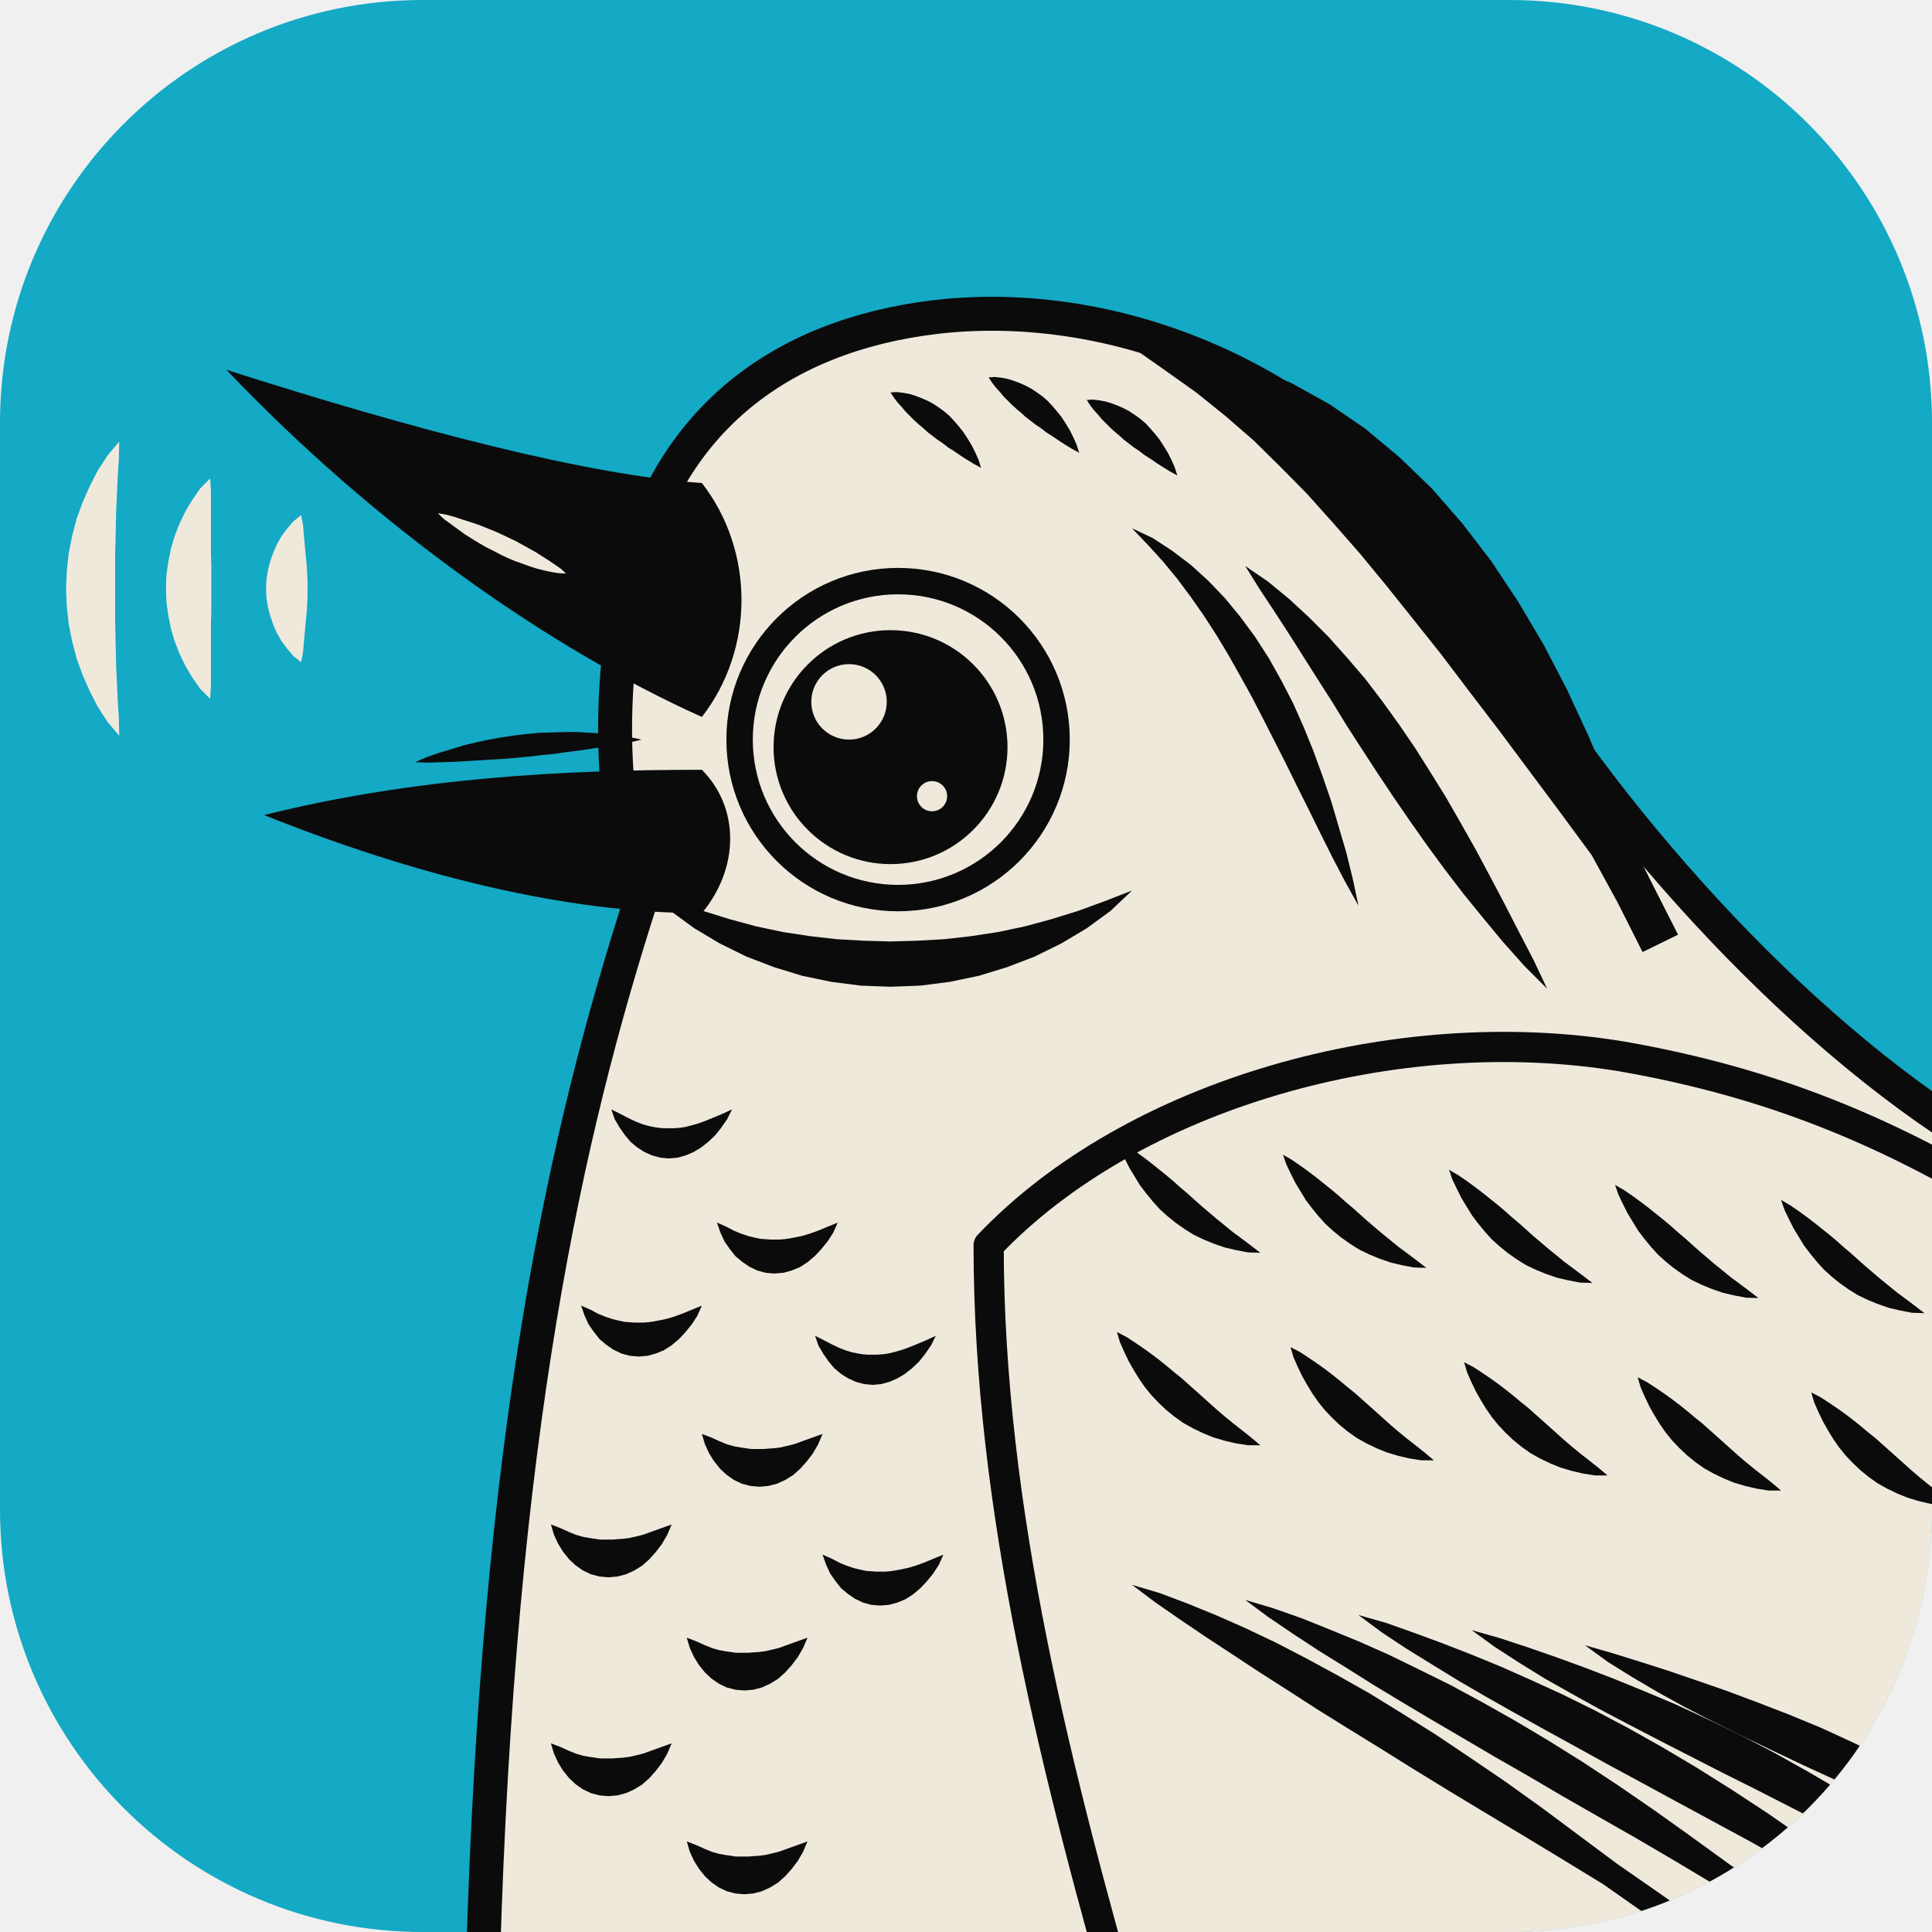
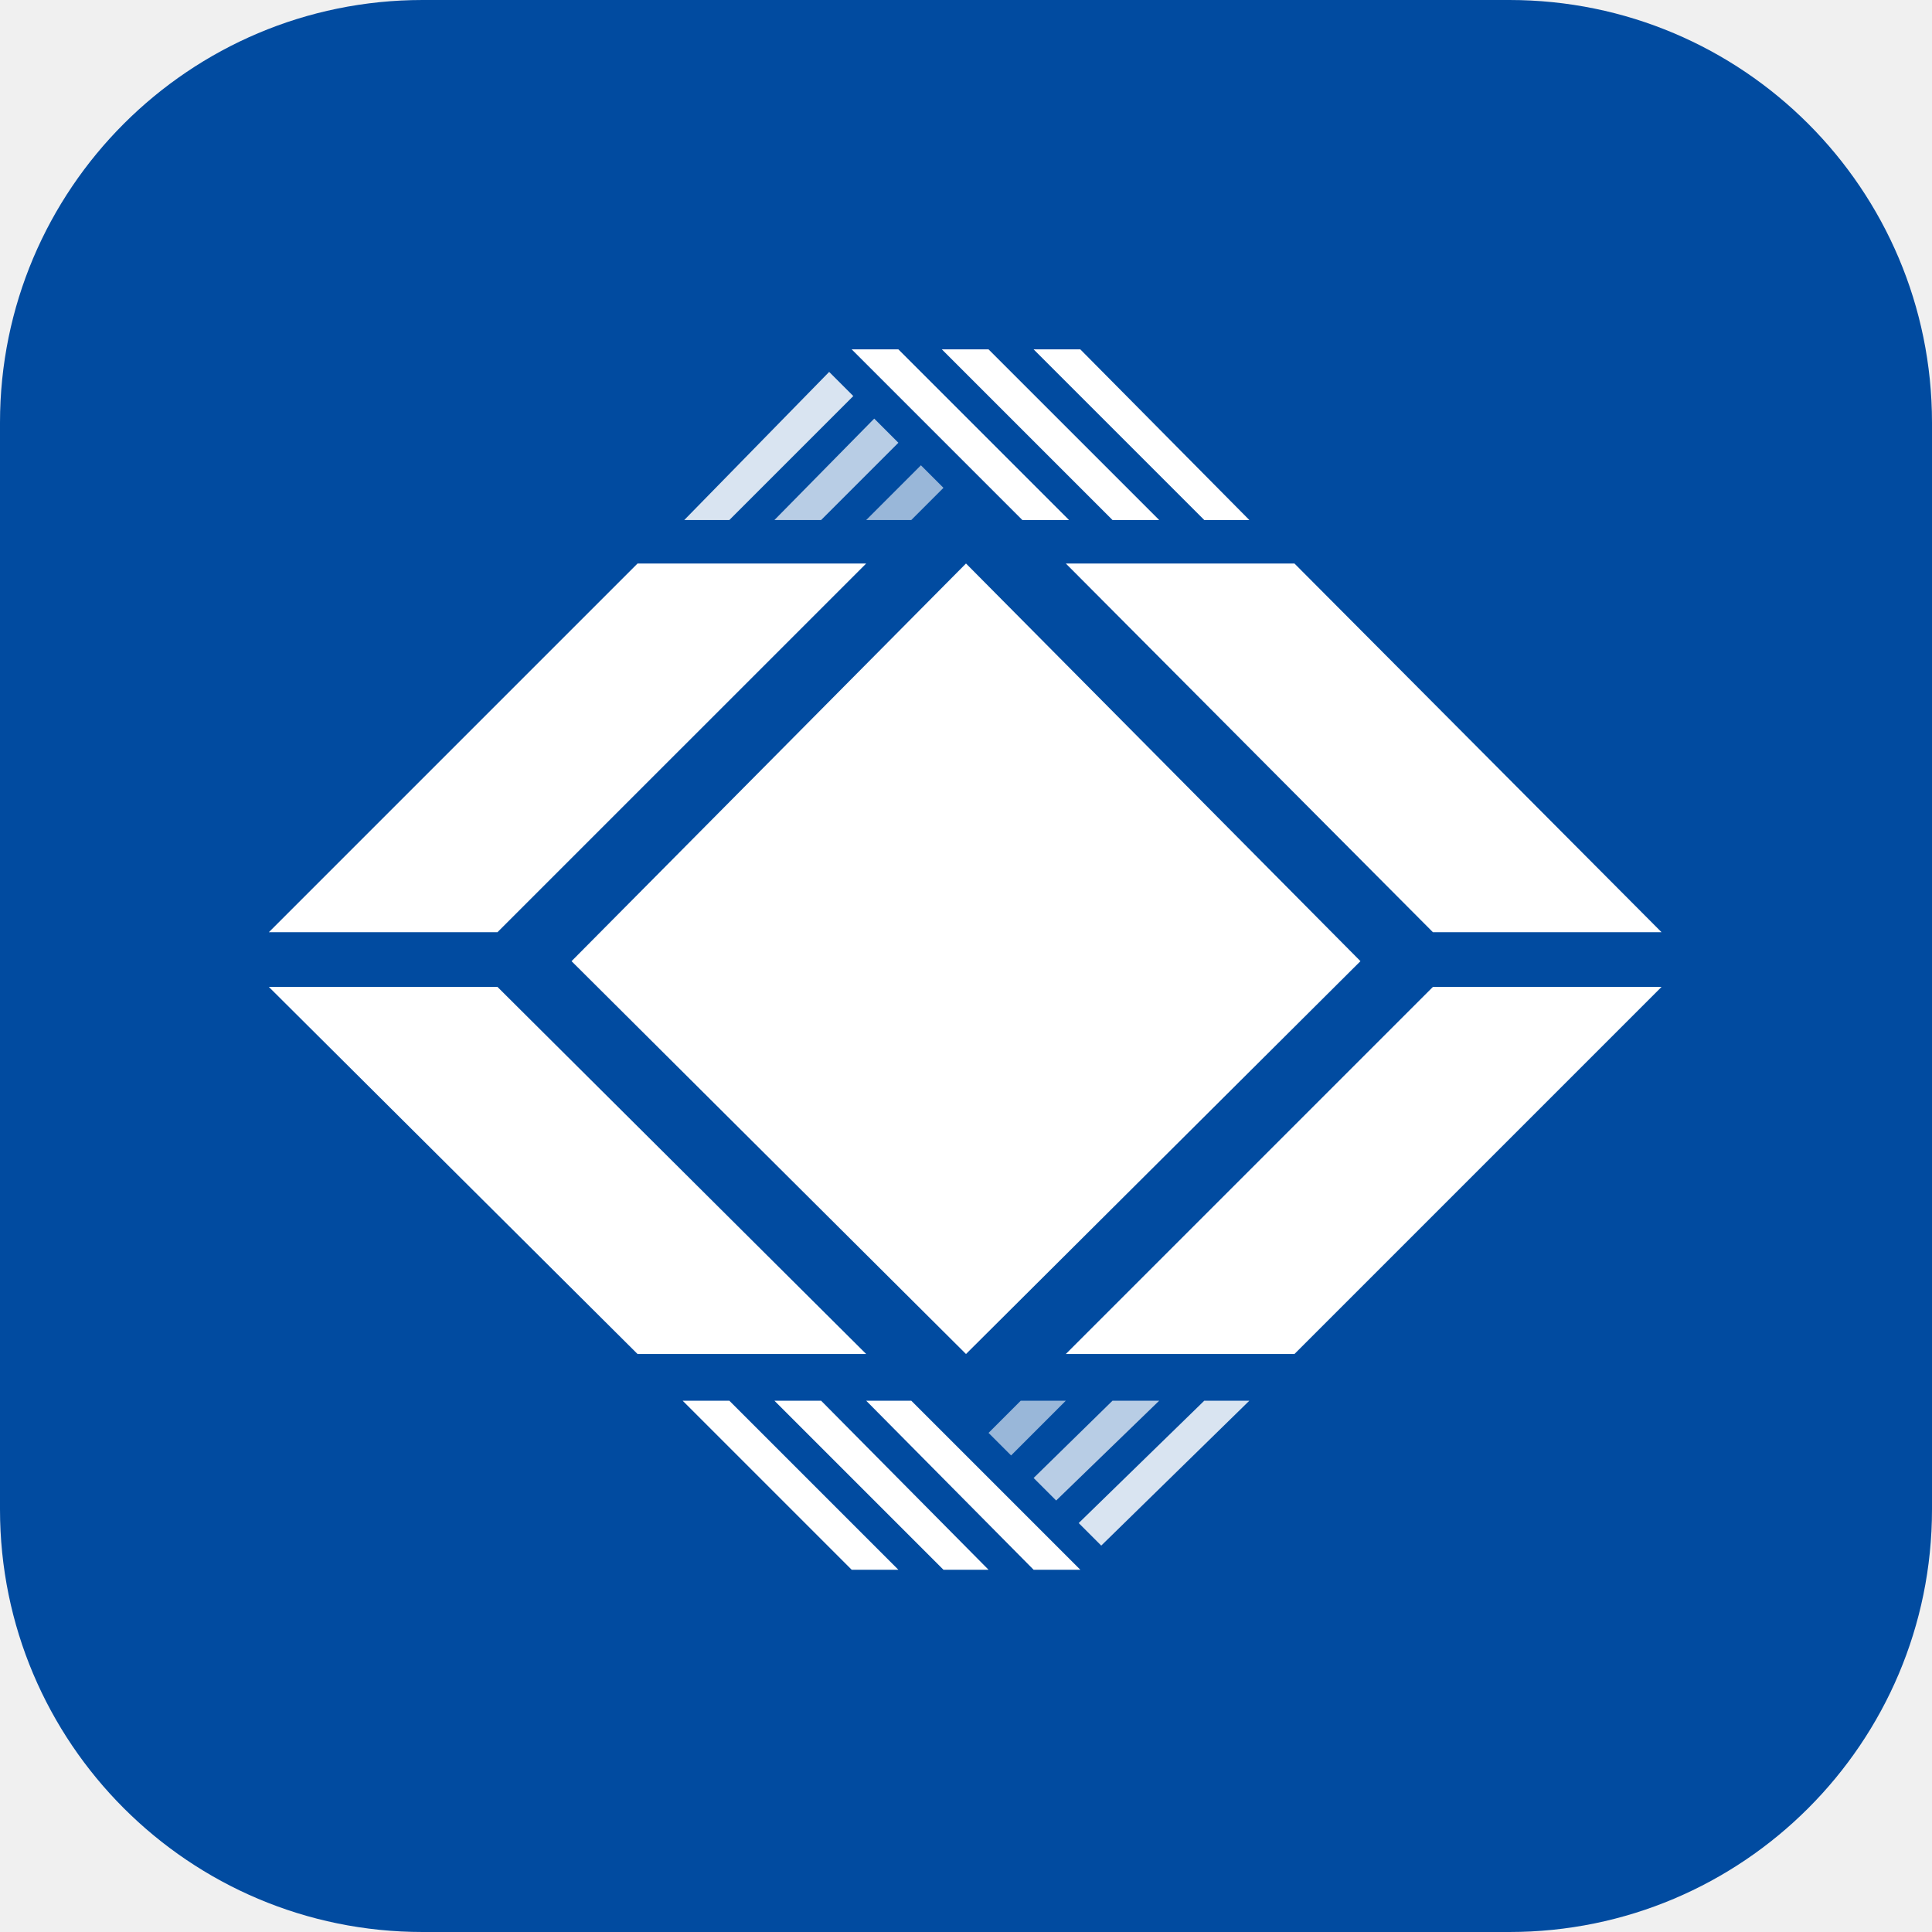
<svg xmlns="http://www.w3.org/2000/svg" viewBox="0 0 512 512">
  <defs>
    <clipPath id="t">
      <rect width="512" height="512" rx="112" />
    </clipPath>
  </defs>
  <g clip-path="url(#t)">
-     <rect width="512" height="512" fill="#14a9c4" />
-     <path fill="#efe9dc" d="M79.8 175.5L80.3 172.9L80.5 170.6L80.7 168.3L80.9 166.1L81.1 164.0L81.3 162.0L81.4 160.0L81.5 158.0L81.5 156.0L81.5 154.0L81.4 152.0L81.3 150.0L81.1 148.0L80.9 145.9L80.7 143.7L80.5 141.4L80.3 139.1L79.8 136.5L79.8 136.5L77.7 138.2L76.1 140.1L74.6 142.1L73.4 144.2L72.4 146.5L71.6 148.8L71.0 151.2L70.6 153.6L70.5 156.0L70.6 158.4L71.0 160.8L71.6 163.2L72.4 165.5L73.4 167.8L74.6 169.9L76.1 171.9L77.7 173.8L79.8 175.5Z" />
-     <path fill="#efe9dc" d="M55.7 185.2L55.9 181.6L55.9 178.1L55.9 174.8L55.9 171.6L55.9 168.4L55.9 165.2L56.0 162.1L56.0 159.1L56.0 156.0L56.0 152.9L56.0 149.9L55.9 146.8L55.9 143.6L55.9 140.4L55.9 137.2L55.9 133.9L55.9 130.4L55.7 126.8L55.7 126.8L53.1 129.4L51.0 132.4L49.2 135.4L47.6 138.7L46.3 142.0L45.3 145.4L44.6 148.9L44.1 152.4L44.0 156.0L44.1 159.6L44.6 163.1L45.3 166.6L46.3 170.0L47.6 173.3L49.2 176.6L51.0 179.6L53.1 182.6L55.7 185.2Z" />
-     <path fill="#efe9dc" d="M31.6 195.0L31.5 190.2L31.2 185.7L31.0 181.3L30.8 177.0L30.7 172.7L30.6 168.5L30.5 164.3L30.5 160.1L30.5 156.0L30.5 151.9L30.5 147.7L30.6 143.5L30.7 139.3L30.8 135.0L31.0 130.7L31.2 126.3L31.5 121.8L31.6 117.0L31.6 117.0L28.5 120.7L25.9 124.7L23.8 128.8L21.9 133.1L20.3 137.5L19.1 142.1L18.2 146.7L17.7 151.3L17.5 156.0L17.7 160.7L18.2 165.3L19.1 169.9L20.3 174.5L21.9 178.9L23.8 183.2L25.9 187.3L28.5 191.3L31.6 195.0Z" />
-     <path fill="#efe9dc" stroke="#0b0b0c" stroke-width="9" stroke-linejoin="round" d="M170 238C150 300 132 380 128 520L520 520 L520 300C470 268 420 210 392 160C360 104 300 78 248 84C206 89 178 112 168 150C162 176 160 210 170 238Z" />
-     <path fill="#efe9dc" stroke="#0b0b0c" stroke-width="8" stroke-linejoin="round" d="M262 330C300 290 370 270 430 280C470 287 500 300 530 318L530 540 L300 540C280 470 262 400 262 330Z" />
-     <path fill="#0b0b0c" d="M296.0 302.0L296.9 304.6L298.1 307.1L299.3 309.5L300.7 311.8L302.1 314.1L303.7 316.2L305.5 318.4L307.3 320.4L309.4 322.3L311.5 324.0L313.9 325.7L316.3 327.2L319.0 328.5L321.7 329.6L324.6 330.6L327.6 331.3L330.7 331.9L334.0 332.0L334.0 332.0L331.4 330.0L329.0 328.2L326.7 326.5L324.5 324.7L322.4 323.0L320.4 321.3L318.4 319.6L316.5 317.9L314.6 316.2L312.7 314.6L310.8 312.9L308.9 311.3L306.9 309.7L304.9 308.1L302.8 306.5L300.6 304.9L298.4 303.4L296.0 302.0Z" />
-     <path fill="#0b0b0c" d="M340.0 306.0L340.9 308.6L342.1 311.1L343.3 313.5L344.7 315.8L346.1 318.1L347.7 320.2L349.5 322.4L351.3 324.4L353.4 326.3L355.5 328.0L357.9 329.7L360.3 331.2L363.0 332.5L365.7 333.6L368.6 334.6L371.6 335.3L374.7 335.9L378.0 336.0L378.0 336.0L375.4 334.0L373.0 332.2L370.7 330.5L368.5 328.7L366.4 327.0L364.4 325.3L362.4 323.6L360.5 321.9L358.6 320.2L356.7 318.6L354.8 316.9L352.9 315.3L350.9 313.7L348.9 312.1L346.8 310.5L344.6 308.9L342.4 307.4L340.0 306.0Z" />
-     <path fill="#0b0b0c" d="M384.0 310.0L384.9 312.6L386.1 315.1L387.3 317.5L388.7 319.8L390.1 322.1L391.7 324.2L393.5 326.4L395.3 328.4L397.4 330.3L399.5 332.0L401.9 333.7L404.3 335.2L407.0 336.5L409.7 337.6L412.6 338.6L415.6 339.3L418.7 339.9L422.0 340.0L422.0 340.0L419.4 338.0L417.0 336.2L414.7 334.5L412.5 332.7L410.4 331.0L408.4 329.3L406.4 327.6L404.5 325.9L402.6 324.2L400.7 322.6L398.8 320.9L396.9 319.3L394.9 317.7L392.9 316.1L390.8 314.5L388.6 312.9L386.4 311.4L384.0 310.0Z" />
-     <path fill="#0b0b0c" d="M428.0 314.0L428.9 316.6L430.1 319.1L431.3 321.5L432.7 323.8L434.1 326.1L435.7 328.2L437.5 330.4L439.3 332.4L441.4 334.3L443.5 336.0L445.9 337.7L448.3 339.2L451.0 340.5L453.7 341.6L456.6 342.6L459.6 343.3L462.7 343.9L466.0 344.0L466.0 344.0L463.4 342.0L461.0 340.2L458.7 338.5L456.5 336.7L454.4 335.0L452.4 333.3L450.4 331.6L448.5 329.9L446.6 328.2L444.7 326.6L442.8 324.9L440.9 323.3L438.9 321.7L436.9 320.1L434.8 318.5L432.6 316.9L430.4 315.4L428.0 314.0Z" />
-     <path fill="#0b0b0c" d="M472.0 318.0L472.9 320.6L474.1 323.1L475.3 325.5L476.7 327.8L478.1 330.1L479.7 332.2L481.5 334.4L483.3 336.4L485.4 338.3L487.5 340.0L489.9 341.7L492.3 343.2L495.0 344.5L497.7 345.6L500.6 346.6L503.6 347.3L506.7 347.9L510.0 348.0L510.0 348.0L507.4 346.0L505.0 344.2L502.7 342.5L500.5 340.7L498.4 339.0L496.4 337.3L494.4 335.6L492.5 333.9L490.6 332.2L488.7 330.6L486.8 328.9L484.9 327.3L482.9 325.7L480.9 324.1L478.8 322.5L476.6 320.9L474.4 319.4L472.0 318.0Z" />
-     <path fill="#0b0b0c" d="M296.0 353.0L296.8 355.7L297.9 358.2L299.1 360.7L300.4 363.0L301.8 365.3L303.4 367.6L305.1 369.7L307.0 371.7L309.0 373.6L311.2 375.4L313.6 377.1L316.1 378.5L318.8 379.8L321.5 380.9L324.5 381.8L327.5 382.5L330.7 383.0L334.0 383.0L334.0 383.0L331.5 380.9L329.1 379.0L326.8 377.2L324.6 375.4L322.6 373.7L320.6 371.9L318.7 370.2L316.8 368.5L315.0 366.9L313.1 365.2L311.1 363.6L309.2 362.0L307.2 360.4L305.1 358.8L303.0 357.3L300.8 355.8L298.5 354.3L296.0 353.0Z" />
-     <path fill="#0b0b0c" d="M342.0 357.0L342.8 359.7L343.9 362.2L345.1 364.7L346.4 367.0L347.8 369.3L349.4 371.6L351.1 373.7L353.0 375.7L355.0 377.6L357.2 379.4L359.6 381.1L362.1 382.5L364.8 383.8L367.5 384.9L370.5 385.8L373.5 386.5L376.7 387.0L380.0 387.0L380.0 387.0L377.5 384.9L375.1 383.0L372.8 381.2L370.6 379.4L368.6 377.7L366.6 375.9L364.7 374.2L362.8 372.5L361.0 370.9L359.1 369.2L357.1 367.6L355.2 366.0L353.2 364.4L351.1 362.8L349.0 361.3L346.8 359.8L344.5 358.3L342.0 357.0Z" />
-     <path fill="#0b0b0c" d="M388.0 361.0L388.8 363.7L389.9 366.2L391.1 368.7L392.4 371.0L393.8 373.3L395.4 375.6L397.1 377.7L399.0 379.7L401.0 381.6L403.2 383.4L405.6 385.1L408.1 386.5L410.8 387.8L413.5 388.9L416.5 389.8L419.5 390.5L422.7 391.0L426.0 391.0L426.0 391.0L423.5 388.9L421.1 387.0L418.8 385.2L416.6 383.4L414.6 381.7L412.6 379.9L410.7 378.2L408.8 376.5L407.0 374.9L405.1 373.2L403.1 371.6L401.2 370.0L399.2 368.4L397.1 366.8L395.0 365.3L392.8 363.8L390.5 362.3L388.0 361.0Z" />
-     <path fill="#0b0b0c" d="M434.0 365.0L434.8 367.7L435.9 370.2L437.1 372.7L438.4 375.0L439.8 377.3L441.4 379.6L443.1 381.7L445.0 383.7L447.0 385.6L449.2 387.4L451.6 389.1L454.1 390.5L456.8 391.8L459.5 392.9L462.5 393.8L465.5 394.5L468.7 395.0L472.0 395.0L472.0 395.0L469.5 392.9L467.1 391.0L464.8 389.2L462.6 387.4L460.6 385.7L458.6 383.9L456.7 382.2L454.8 380.5L453.0 378.9L451.1 377.2L449.1 375.6L447.2 374.0L445.2 372.4L443.1 370.8L441.0 369.3L438.8 367.8L436.5 366.3L434.0 365.0Z" />
-     <path fill="#0b0b0c" d="M480.0 369.0L480.8 371.7L481.9 374.2L483.1 376.7L484.4 379.0L485.8 381.3L487.4 383.6L489.1 385.7L491.0 387.7L493.0 389.6L495.2 391.4L497.6 393.1L500.1 394.5L502.8 395.8L505.5 396.9L508.5 397.8L511.5 398.5L514.7 399.0L518.0 399.0L518.0 399.0L515.5 396.9L513.1 395.0L510.8 393.2L508.6 391.4L506.6 389.7L504.6 387.9L502.7 386.2L500.8 384.5L499.0 382.9L497.1 381.2L495.1 379.6L493.2 378.0L491.2 376.4L489.1 374.8L487.0 373.3L484.8 371.8L482.5 370.3L480.0 369.0Z" />
-     <path fill="#0b0b0c" d="M300.0 420.0L306.1 424.6L312.6 429.1L319.4 433.7L326.4 438.3L333.7 443.1L341.2 447.9L349.1 453.0L357.3 458.1L365.9 463.4L374.7 468.9L384.0 474.6L393.6 480.4L403.6 486.4L414.0 492.7L424.8 499.3L435.5 506.8L446.6 514.5L458.1 522.7L461.9 517.3L450.4 509.2L439.3 501.4L428.5 493.9L418.3 486.3L408.5 479.0L399.0 472.2L389.6 465.8L380.5 459.7L371.6 454.1L363.0 448.8L354.5 444.0L346.2 439.5L338.1 435.3L330.1 431.5L322.4 428.1L314.8 425.0L307.4 422.2L300.0 420.0Z" />
-     <path fill="#0b0b0c" d="M330.0 424.0L336.2 428.6L342.7 433.0L349.4 437.4L356.5 441.8L363.8 446.4L371.4 451.0L379.3 455.7L387.5 460.5L396.0 465.5L404.9 470.6L414.1 476.0L423.7 481.5L433.7 487.2L444.1 493.3L454.8 499.7L465.5 506.9L476.6 514.6L488.1 522.7L491.9 517.3L480.4 509.2L469.3 501.5L458.5 494.2L448.3 486.8L438.5 479.8L428.9 473.2L419.5 467.0L410.4 461.3L401.5 456.0L392.8 451.1L384.3 446.5L376.0 442.4L368.0 438.5L360.1 435.0L352.3 431.8L344.8 428.8L337.4 426.2L330.0 424.0Z" />
-     <path fill="#0b0b0c" d="M360.0 428.0L366.2 432.6L372.7 436.9L379.5 441.1L386.5 445.4L393.9 449.7L401.5 454.0L409.4 458.4L417.6 462.9L426.1 467.6L435.0 472.4L444.2 477.4L453.8 482.6L463.8 488.0L474.1 493.8L484.8 500.0L495.6 507.1L506.6 514.6L518.1 522.7L521.9 517.3L510.4 509.2L499.2 501.6L488.4 494.4L478.2 487.3L468.4 480.5L458.8 474.2L449.4 468.3L440.3 462.9L431.4 457.9L422.7 453.3L414.2 449.1L405.9 445.3L397.8 441.7L390.0 438.5L382.3 435.5L374.7 432.7L367.4 430.1L360.0 428.0Z" />
-     <path fill="#0b0b0c" d="M390.0 432.0L396.2 436.5L402.7 440.7L409.5 444.9L416.6 448.9L424.0 453.0L431.6 457.0L439.5 461.1L447.7 465.3L456.3 469.7L465.1 474.1L474.3 478.8L483.9 483.7L493.8 488.8L504.2 494.3L514.9 500.3L525.6 507.2L536.6 514.7L548.1 522.7L551.9 517.3L540.4 509.2L529.2 501.7L518.4 494.7L508.2 487.7L498.3 481.2L488.7 475.1L479.3 469.6L470.2 464.5L461.2 459.8L452.5 455.6L444.1 451.7L435.8 448.2L427.7 444.9L419.9 441.9L412.2 439.1L404.7 436.5L397.4 434.1L390.0 432.0Z" />
-     <path fill="#0b0b0c" d="M420.0 436.0L426.2 440.5L432.8 444.6L439.6 448.6L446.7 452.5L454.1 456.3L461.8 460.1L469.7 463.9L477.9 467.8L486.4 471.7L495.3 475.9L504.5 480.2L514.0 484.8L523.9 489.6L534.2 494.9L544.9 500.6L555.6 507.4L566.7 514.7L578.1 522.7L581.9 517.3L570.4 509.3L559.2 501.8L548.4 495.0L538.1 488.2L528.2 481.9L518.6 476.1L509.2 470.9L500.0 466.1L491.1 461.8L482.4 457.8L473.9 454.3L465.6 451.1L457.6 448.1L449.8 445.4L442.2 442.8L434.7 440.4L427.3 438.1L420.0 436.0Z" />
-     <path fill="#0b0b0c" d="M300.0 92.0L308.7 98.1L317.0 104.0L324.7 110.2L332.2 116.7L339.3 123.7L346.4 130.9L353.3 138.6L360.4 146.7L367.4 155.2L374.6 164.2L382.0 173.5L389.5 183.4L397.3 193.6L405.2 204.2L413.4 215.2L421.8 226.6L428.7 239.2L435.3 252.3L444.7 247.7L438.0 234.5L431.5 221.5L426.4 208.0L421.0 195.1L415.2 182.6L409.0 170.7L402.3 159.4L395.2 148.7L387.6 138.8L379.5 129.5L370.9 121.2L361.8 113.6L352.3 107.1L342.4 101.6L332.1 97.2L321.6 94.0L310.9 92.1L300.0 92.0Z" />
-     <path fill="#0b0b0c" d="M330.0 150.0L333.8 156.1L337.7 162.0L341.6 168.0L345.4 174.0L349.2 180.0L353.1 186.1L356.9 192.3L360.9 198.5L365.0 204.8L369.2 211.1L373.6 217.5L378.1 223.9L382.8 230.3L387.7 236.7L392.9 243.1L398.2 249.5L403.9 255.9L410.0 262.0L410.0 262.0L406.3 254.2L402.4 246.7L398.6 239.3L394.8 232.1L391.0 225.0L387.1 218.1L383.2 211.3L379.1 204.7L375.0 198.2L370.7 191.9L366.3 185.8L361.8 179.9L357.0 174.3L352.1 168.8L346.9 163.6L341.6 158.7L336.0 154.1L330.0 150.0Z" />
-     <path fill="#0b0b0c" d="M300.0 140.0L304.2 144.4L308.2 148.8L312.0 153.4L315.5 158.1L319.0 163.1L322.3 168.2L325.5 173.5L328.6 179.0L331.7 184.6L334.7 190.4L337.7 196.3L340.8 202.4L343.8 208.5L346.9 214.7L350.0 221.0L353.2 227.4L356.5 233.7L360.0 240.0L360.0 240.0L358.5 232.9L356.8 226.0L354.8 219.2L352.8 212.4L350.5 205.7L348.1 199.1L345.5 192.7L342.7 186.4L339.6 180.4L336.3 174.5L332.7 168.9L328.8 163.6L324.7 158.6L320.3 154.0L315.7 149.8L310.7 146.0L305.5 142.6L300.0 140.0Z" />
-     <path fill="#0b0b0c" d="M236.0 104.0L236.9 105.4L237.9 106.7L239.0 107.9L240.0 109.1L241.1 110.2L242.2 111.3L243.4 112.4L244.6 113.4L245.8 114.5L247.1 115.5L248.4 116.5L249.9 117.5L251.3 118.6L252.9 119.6L254.5 120.7L256.2 121.8L258.0 122.9L260.0 124.0L260.0 124.0L259.3 121.8L258.4 119.8L257.5 118.0L256.4 116.2L255.3 114.5L254.1 113.0L252.9 111.6L251.6 110.2L250.2 109.0L248.8 108.0L247.3 107.0L245.8 106.2L244.2 105.5L242.6 104.9L241.0 104.4L239.4 104.1L237.7 103.9L236.0 104.0Z" />
-     <path fill="#0b0b0c" d="M262.0 100.0L262.9 101.4L263.9 102.7L265.0 103.9L266.0 105.1L267.1 106.2L268.2 107.3L269.4 108.4L270.6 109.4L271.8 110.5L273.1 111.5L274.4 112.5L275.9 113.5L277.3 114.6L278.9 115.6L280.5 116.7L282.2 117.8L284.0 118.9L286.0 120.0L286.0 120.0L285.3 117.8L284.4 115.8L283.5 114.0L282.4 112.2L281.3 110.5L280.1 109.0L278.9 107.6L277.6 106.2L276.2 105.0L274.8 104.0L273.3 103.0L271.8 102.2L270.2 101.5L268.6 100.9L267.0 100.4L265.4 100.1L263.7 99.9L262.0 100.0Z" />
-     <path fill="#0b0b0c" d="M288.0 106.0L288.9 107.4L289.9 108.7L291.0 109.9L292.0 111.1L293.1 112.2L294.2 113.3L295.4 114.4L296.6 115.4L297.8 116.5L299.1 117.5L300.4 118.5L301.9 119.5L303.3 120.6L304.9 121.6L306.5 122.7L308.2 123.8L310.0 124.9L312.0 126.0L312.0 126.0L311.3 123.8L310.4 121.8L309.5 120.0L308.4 118.2L307.3 116.5L306.1 115.0L304.9 113.6L303.6 112.2L302.2 111.0L300.8 110.0L299.3 109.0L297.8 108.2L296.2 107.5L294.6 106.9L293.0 106.4L291.4 106.1L289.7 105.9L288.0 106.0Z" />
-     <path fill="#0b0b0c" d="M162.0 294.0L162.9 296.6L164.2 298.8L165.6 300.8L167.1 302.6L168.9 304.1L170.8 305.3L172.8 306.2L175.0 306.8L177.3 307.0L179.5 306.8L181.7 306.2L183.8 305.3L185.8 304.1L187.7 302.6L189.5 300.9L191.1 298.9L192.7 296.6L194.0 294.0L194.0 294.0L191.4 295.2L189.0 296.2L186.8 297.1L184.8 297.8L183.0 298.3L181.4 298.7L179.9 298.9L178.5 299.0L177.2 299.0L176.0 299.0L174.7 298.9L173.4 298.7L171.9 298.4L170.2 297.9L168.4 297.2L166.5 296.3L164.4 295.2L162.0 294.0Z" />
-     <path fill="#0b0b0c" d="M190.0 324.0L190.9 326.6L192.0 329.0L193.4 331.0L194.9 332.9L196.7 334.4L198.6 335.7L200.7 336.7L202.9 337.3L205.2 337.5L207.6 337.3L209.8 336.7L212.0 335.8L214.0 334.5L215.9 332.9L217.6 331.1L219.3 329.0L220.8 326.7L222.0 324.0L222.0 324.0L219.3 325.1L216.9 326.1L214.7 326.9L212.7 327.5L210.8 327.9L209.2 328.2L207.8 328.4L206.5 328.5L205.3 328.5L204.1 328.5L202.9 328.4L201.5 328.3L200.1 328.0L198.4 327.6L196.6 327.0L194.6 326.2L192.5 325.1L190.0 324.0Z" />
-     <path fill="#0b0b0c" d="M154.0 346.0L154.9 348.6L156.0 351.0L157.4 353.0L158.9 354.9L160.7 356.4L162.6 357.7L164.7 358.7L166.9 359.3L169.3 359.5L171.6 359.3L173.8 358.7L176.0 357.8L178.0 356.5L179.9 354.9L181.6 353.1L183.3 351.0L184.8 348.7L186.0 346.0L186.0 346.0L183.3 347.1L180.9 348.1L178.7 348.9L176.7 349.5L174.8 349.9L173.2 350.2L171.8 350.4L170.5 350.5L169.2 350.5L168.1 350.5L166.9 350.4L165.5 350.3L164.1 350.0L162.4 349.6L160.6 349.0L158.6 348.2L156.5 347.1L154.0 346.0Z" />
-     <path fill="#0b0b0c" d="M186.0 380.0L186.8 382.7L187.9 385.1L189.2 387.2L190.8 389.2L192.5 390.8L194.5 392.2L196.6 393.2L198.9 393.8L201.3 394.0L203.6 393.8L205.9 393.2L208.1 392.2L210.2 390.9L212.1 389.2L213.8 387.3L215.4 385.2L216.8 382.8L218.0 380.0L218.0 380.0L215.2 381.0L212.7 381.9L210.5 382.7L208.5 383.2L206.7 383.6L205.1 383.8L203.6 383.9L202.4 384.0L201.2 384.0L200.1 384.0L199.0 384.0L197.7 383.8L196.3 383.6L194.6 383.3L192.8 382.8L190.8 382.0L188.6 381.0L186.0 380.0Z" />
-     <path fill="#0b0b0c" d="M146.0 404.0L146.8 406.7L147.9 409.1L149.2 411.2L150.8 413.2L152.5 414.8L154.5 416.2L156.6 417.2L158.9 417.8L161.3 418.0L163.6 417.8L165.9 417.2L168.1 416.2L170.2 414.9L172.1 413.2L173.8 411.3L175.4 409.2L176.8 406.8L178.0 404.0L178.0 404.0L175.2 405.0L172.7 405.9L170.5 406.7L168.5 407.2L166.7 407.6L165.1 407.8L163.6 407.9L162.4 408.0L161.2 408.0L160.1 408.0L159.0 408.0L157.7 407.8L156.3 407.6L154.6 407.3L152.8 406.8L150.8 406.0L148.6 405.0L146.0 404.0Z" />
-     <path fill="#0b0b0c" d="M182.0 434.0L182.8 436.7L183.9 439.1L185.2 441.2L186.8 443.2L188.5 444.8L190.5 446.2L192.6 447.2L194.9 447.8L197.3 448.0L199.6 447.8L201.9 447.2L204.1 446.2L206.2 444.9L208.1 443.2L209.8 441.3L211.4 439.2L212.8 436.8L214.0 434.0L214.0 434.0L211.2 435.0L208.7 435.9L206.5 436.7L204.5 437.2L202.7 437.6L201.1 437.8L199.6 437.9L198.4 438.0L197.2 438.0L196.1 438.0L195.0 438.0L193.7 437.8L192.3 437.6L190.6 437.3L188.8 436.8L186.8 436.0L184.6 435.0L182.0 434.0Z" />
-     <path fill="#0b0b0c" d="M216.0 354.0L216.9 356.6L218.2 358.8L219.6 360.8L221.1 362.6L222.9 364.1L224.8 365.3L226.8 366.2L229.0 366.8L231.3 367.0L233.5 366.8L235.7 366.2L237.8 365.3L239.8 364.1L241.7 362.6L243.5 360.9L245.1 358.9L246.7 356.6L248.0 354.0L248.0 354.0L245.4 355.2L243.0 356.2L240.8 357.1L238.8 357.8L237.0 358.3L235.4 358.7L233.9 358.9L232.5 359.0L231.2 359.0L230.0 359.0L228.7 358.9L227.4 358.7L225.9 358.4L224.2 357.9L222.4 357.2L220.5 356.3L218.4 355.2L216.0 354.0Z" />
-     <path fill="#0b0b0c" d="M218.0 412.0L218.9 414.6L220.0 417.0L221.4 419.0L222.9 420.9L224.7 422.4L226.6 423.7L228.7 424.7L230.9 425.3L233.2 425.5L235.6 425.3L237.8 424.7L240.0 423.8L242.0 422.5L243.9 420.9L245.6 419.1L247.3 417.0L248.8 414.7L250.0 412.0L250.0 412.0L247.3 413.1L244.9 414.1L242.7 414.9L240.7 415.5L238.8 415.9L237.2 416.2L235.8 416.4L234.5 416.5L233.2 416.5L232.1 416.5L230.9 416.4L229.5 416.3L228.1 416.0L226.4 415.6L224.6 415.0L222.6 414.2L220.5 413.1L218.0 412.0Z" />
-     <path fill="#0b0b0c" d="M146.0 462.0L146.8 464.7L147.9 467.1L149.2 469.2L150.8 471.2L152.5 472.8L154.5 474.2L156.6 475.2L158.9 475.8L161.2 476.0L163.6 475.8L165.9 475.2L168.1 474.2L170.2 472.9L172.1 471.2L173.8 469.3L175.4 467.2L176.8 464.8L178.0 462.0L178.0 462.0L175.2 463.0L172.7 463.9L170.5 464.7L168.5 465.2L166.7 465.6L165.1 465.8L163.6 465.9L162.4 466.0L161.2 466.0L160.1 466.0L159.0 466.0L157.7 465.8L156.3 465.6L154.6 465.3L152.8 464.8L150.8 464.0L148.6 463.0L146.0 462.0Z" />
-     <path fill="#0b0b0c" d="M182.0 488.0L182.8 490.7L183.9 493.1L185.2 495.2L186.8 497.2L188.5 498.8L190.5 500.2L192.6 501.2L194.9 501.8L197.3 502.0L199.6 501.8L201.9 501.2L204.1 500.2L206.2 498.9L208.1 497.2L209.8 495.3L211.4 493.2L212.8 490.8L214.0 488.0L214.0 488.0L211.2 489.0L208.7 489.9L206.5 490.7L204.5 491.2L202.7 491.6L201.1 491.8L199.6 491.9L198.4 492.0L197.2 492.0L196.1 492.0L195.0 492.0L193.7 491.8L192.3 491.6L190.6 491.3L188.8 490.8L186.8 490.0L184.6 489.0L182.0 488.0Z" />
-     <path fill="#0b0b0c" d="M172.0 236.0L177.7 241.4L184.0 246.0L190.7 250.0L197.8 253.5L205.1 256.3L212.6 258.6L220.3 260.2L228.1 261.2L236.0 261.5L243.9 261.2L251.7 260.2L259.4 258.6L266.9 256.3L274.2 253.5L281.3 250.0L288.0 246.0L294.3 241.4L300.0 236.0L300.0 236.0L292.8 238.8L285.7 241.4L278.6 243.6L271.6 245.5L264.5 247.0L257.3 248.1L250.2 248.9L243.1 249.3L236.0 249.5L228.9 249.3L221.8 248.9L214.7 248.1L207.5 247.0L200.4 245.5L193.4 243.6L186.3 241.4L179.2 238.8L172.0 236.0Z" />
-     <path fill="#0b0b0c" d="M186 128 C156 126 110 114 60 98 C100 140 146 172 186 190 C200 172 200 146 186 128 Z" />
-     <path fill="#0b0b0c" d="M186 204 C150 204 110 206 70 216 C110 232 150 242 186 242 C196 230 196 214 186 204 Z" />
-     <path fill="#efe9dc" d="M150.0 152.0L148.6 150.7L147.0 149.6L145.4 148.5L143.8 147.5L142.1 146.4L140.3 145.4L138.5 144.4L136.7 143.4L134.8 142.5L132.9 141.6L130.9 140.7L128.9 139.9L126.9 139.1L124.8 138.4L122.6 137.7L120.5 137.0L118.3 136.4L116.0 136.0L116.0 136.0L117.7 137.6L119.5 138.9L121.4 140.3L123.2 141.6L125.1 142.8L126.9 143.9L128.8 145.0L130.8 146.0L132.7 147.0L134.6 147.9L136.5 148.7L138.5 149.4L140.4 150.1L142.3 150.7L144.3 151.2L146.2 151.6L148.1 151.9L150.0 152.0Z" />
-     <path fill="#0b0b0c" d="M170.0 196.0L166.7 195.3L163.3 194.8L159.9 194.4L156.6 194.2L153.2 194.0L149.8 194.0L146.4 194.1L143.1 194.2L139.7 194.5L136.3 194.9L133.0 195.4L129.6 196.0L126.3 196.7L123.0 197.5L119.7 198.5L116.4 199.5L113.2 200.6L110.0 202.0L110.0 202.0L113.5 202.1L116.9 202.0L120.3 201.9L123.7 201.7L127.0 201.5L130.4 201.3L133.7 201.1L137.0 200.8L140.3 200.5L143.6 200.1L146.9 199.8L150.2 199.3L153.5 198.9L156.8 198.4L160.1 197.9L163.4 197.3L166.7 196.8L170.0 196.0Z" />
-     <circle cx="238" cy="196" r="42" fill="#efe9dc" stroke="#0b0b0c" stroke-width="7" />
-     <circle cx="236" cy="198" r="31" fill="#0b0b0c" />
-     <circle cx="225" cy="186" r="10" fill="#efe9dc" />
-     <circle cx="247" cy="211" r="4" fill="#efe9dc" />
+     <rect width="512" height="512" fill="#014BA0" />
+     <g transform="scale(0.426667)" fill="#fff">
+       <polygon points="396,350 538,350 309,579 167,579" />
+       <polygon points="662,350 804,350 1032,579 890,579" />
+       <polygon points="167,613 309,613 538,841 396,841" />
+       <polygon points="890,613 1032,613 804,841 662,841" />
+       <polygon points="600,350 845,597 600,841 355,597" />
+       <polygon points="529,217 558,217 664,323 635,323" />
+       <polygon points="585,217 614,217 720,323 691,323" />
+       <polygon points="642,217 671,217 776,323 748,323" />
+       <polygon points="425,323 453,323 530,246 515,231" fill-opacity=".85" />
+       <polygon points="481,323 510,323 558,275 543,260" fill-opacity=".72" />
+       <polygon points="538,323 566,323 586,303 572,289" fill-opacity=".6" />
+       <polygon points="424,870 453,870 558,975 529,975" />
+       <polygon points="481,870 510,870 614,975 586,975" />
+       <polygon points="538,870 566,870 671,975 642,975" />
+       <polygon points="614,890 628,904 662,870 634,870" fill-opacity=".6" />
+       <polygon points="642,918 656,932 720,870 691,870" fill-opacity=".72" />
+       <polygon points="670,946 684,960 776,870 748,870" fill-opacity=".85" />
+     </g>
  </g>
</svg>
